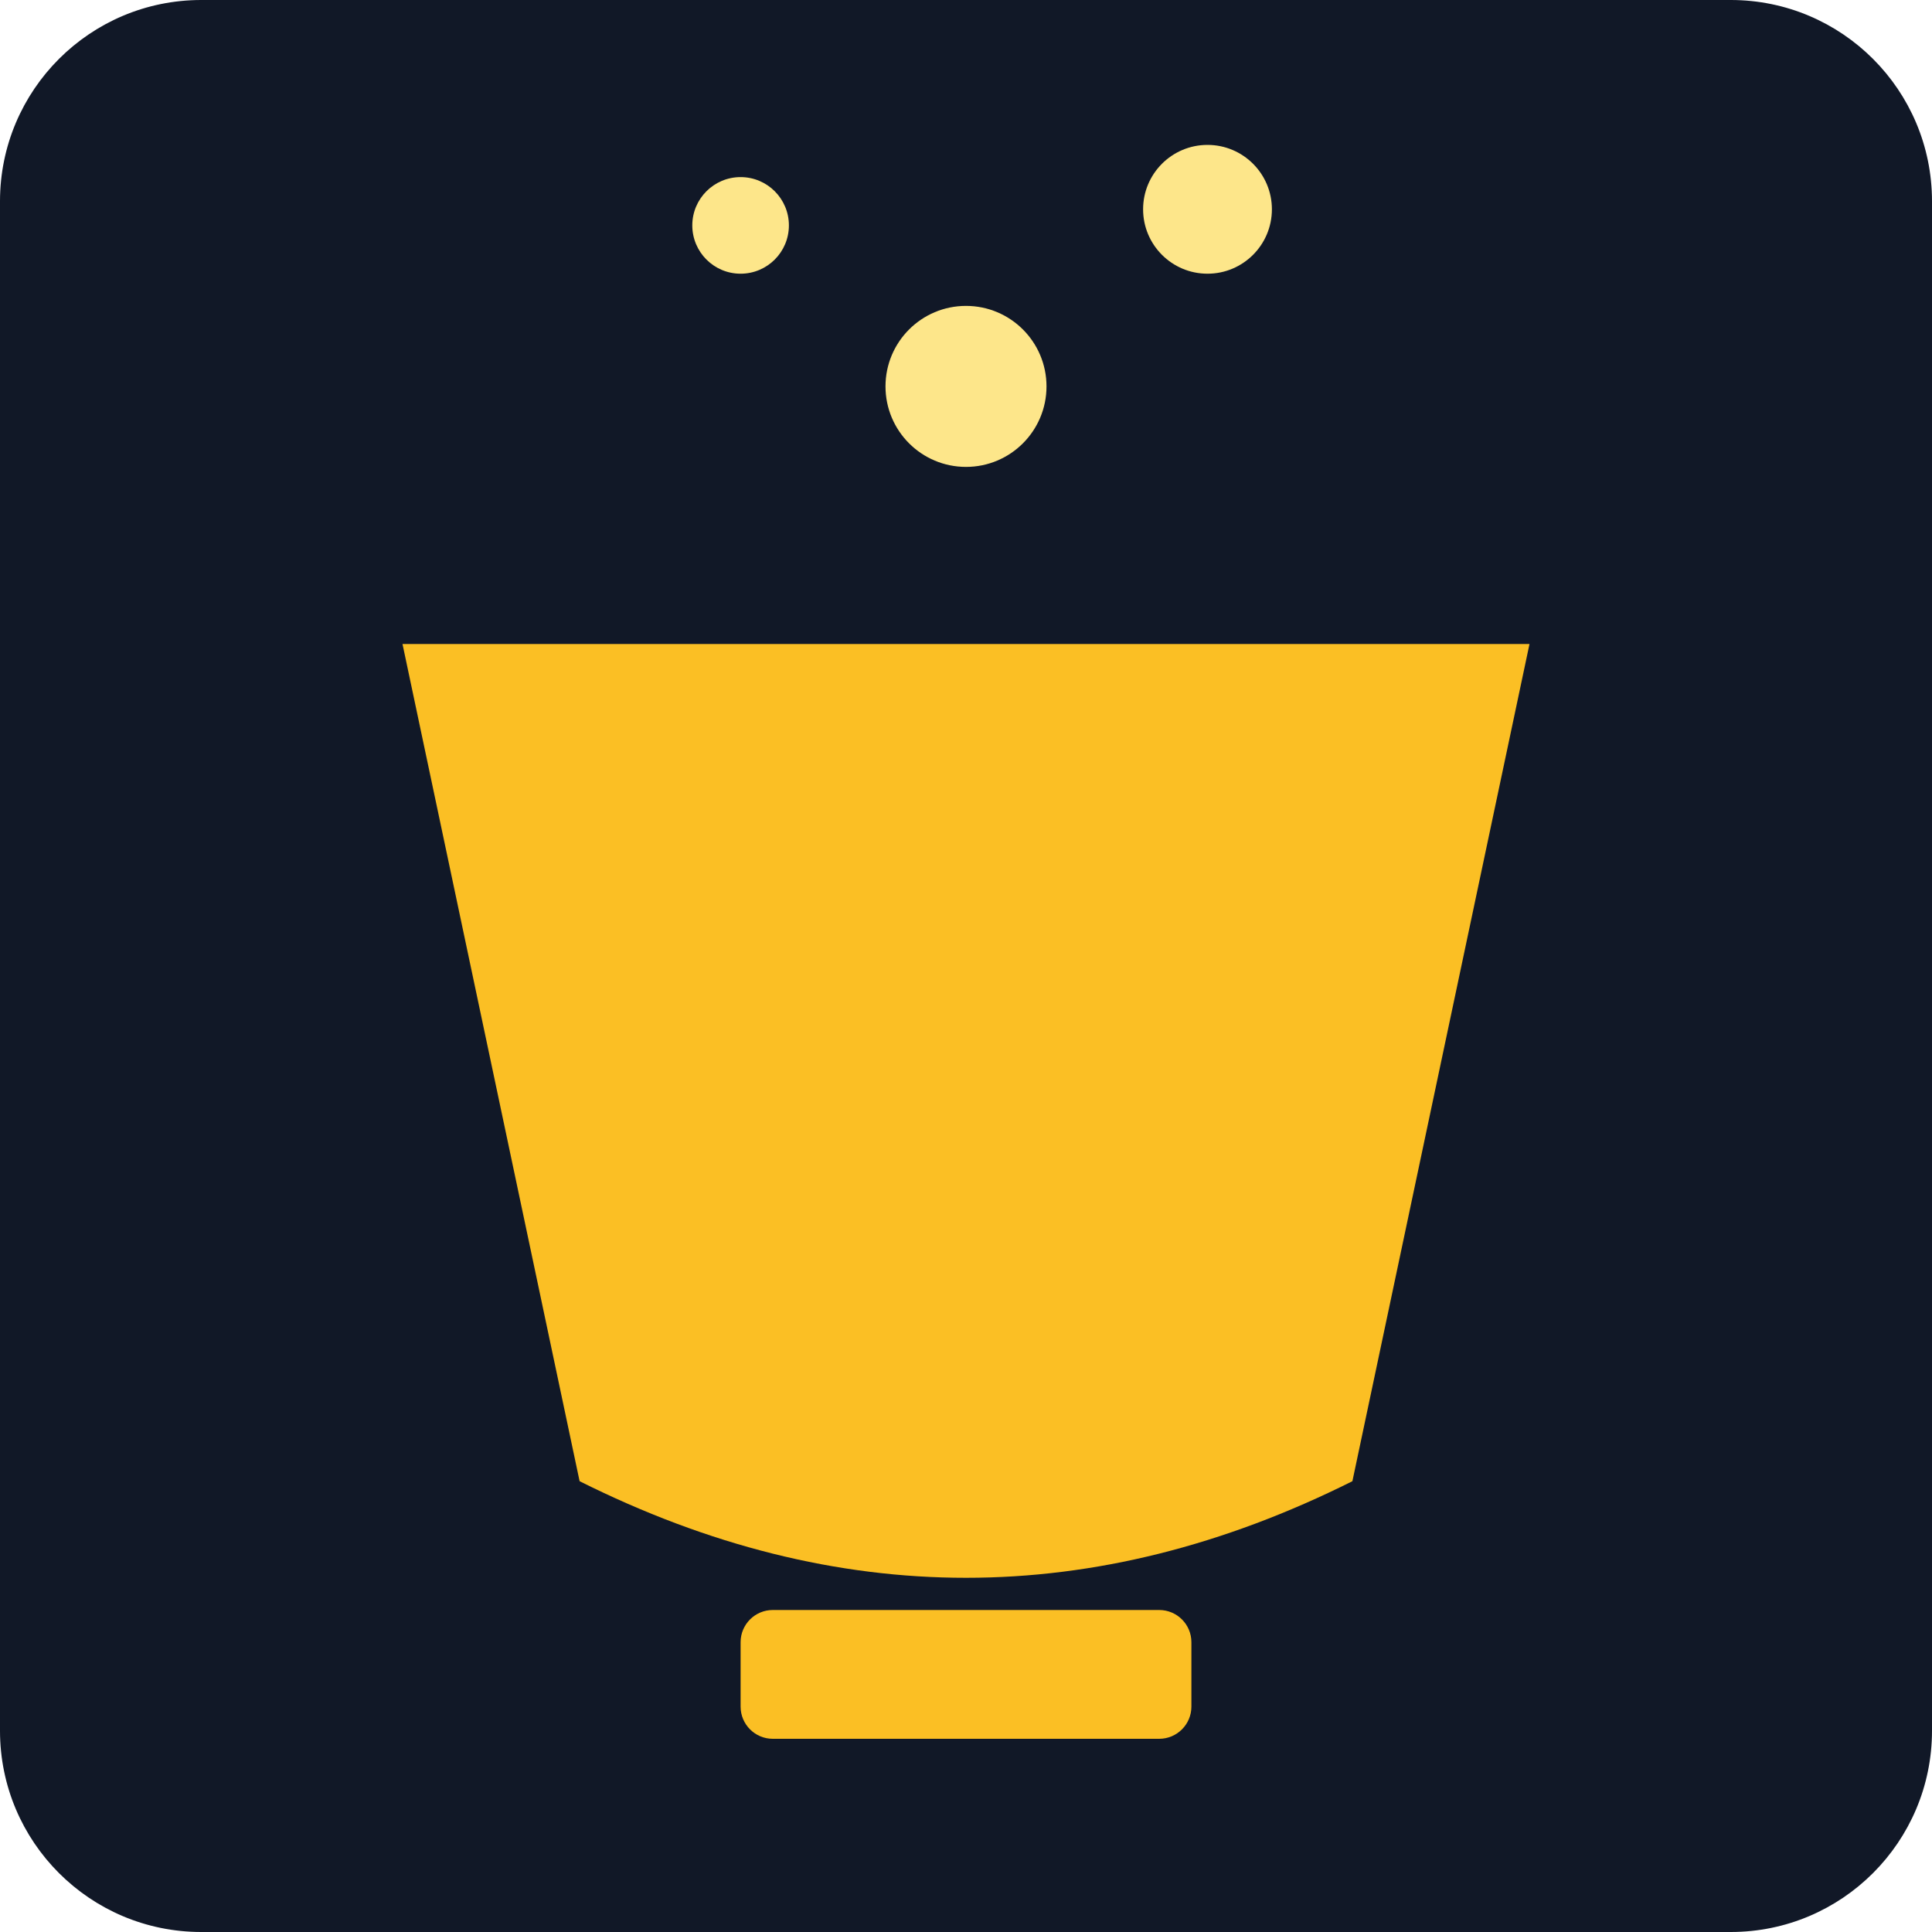
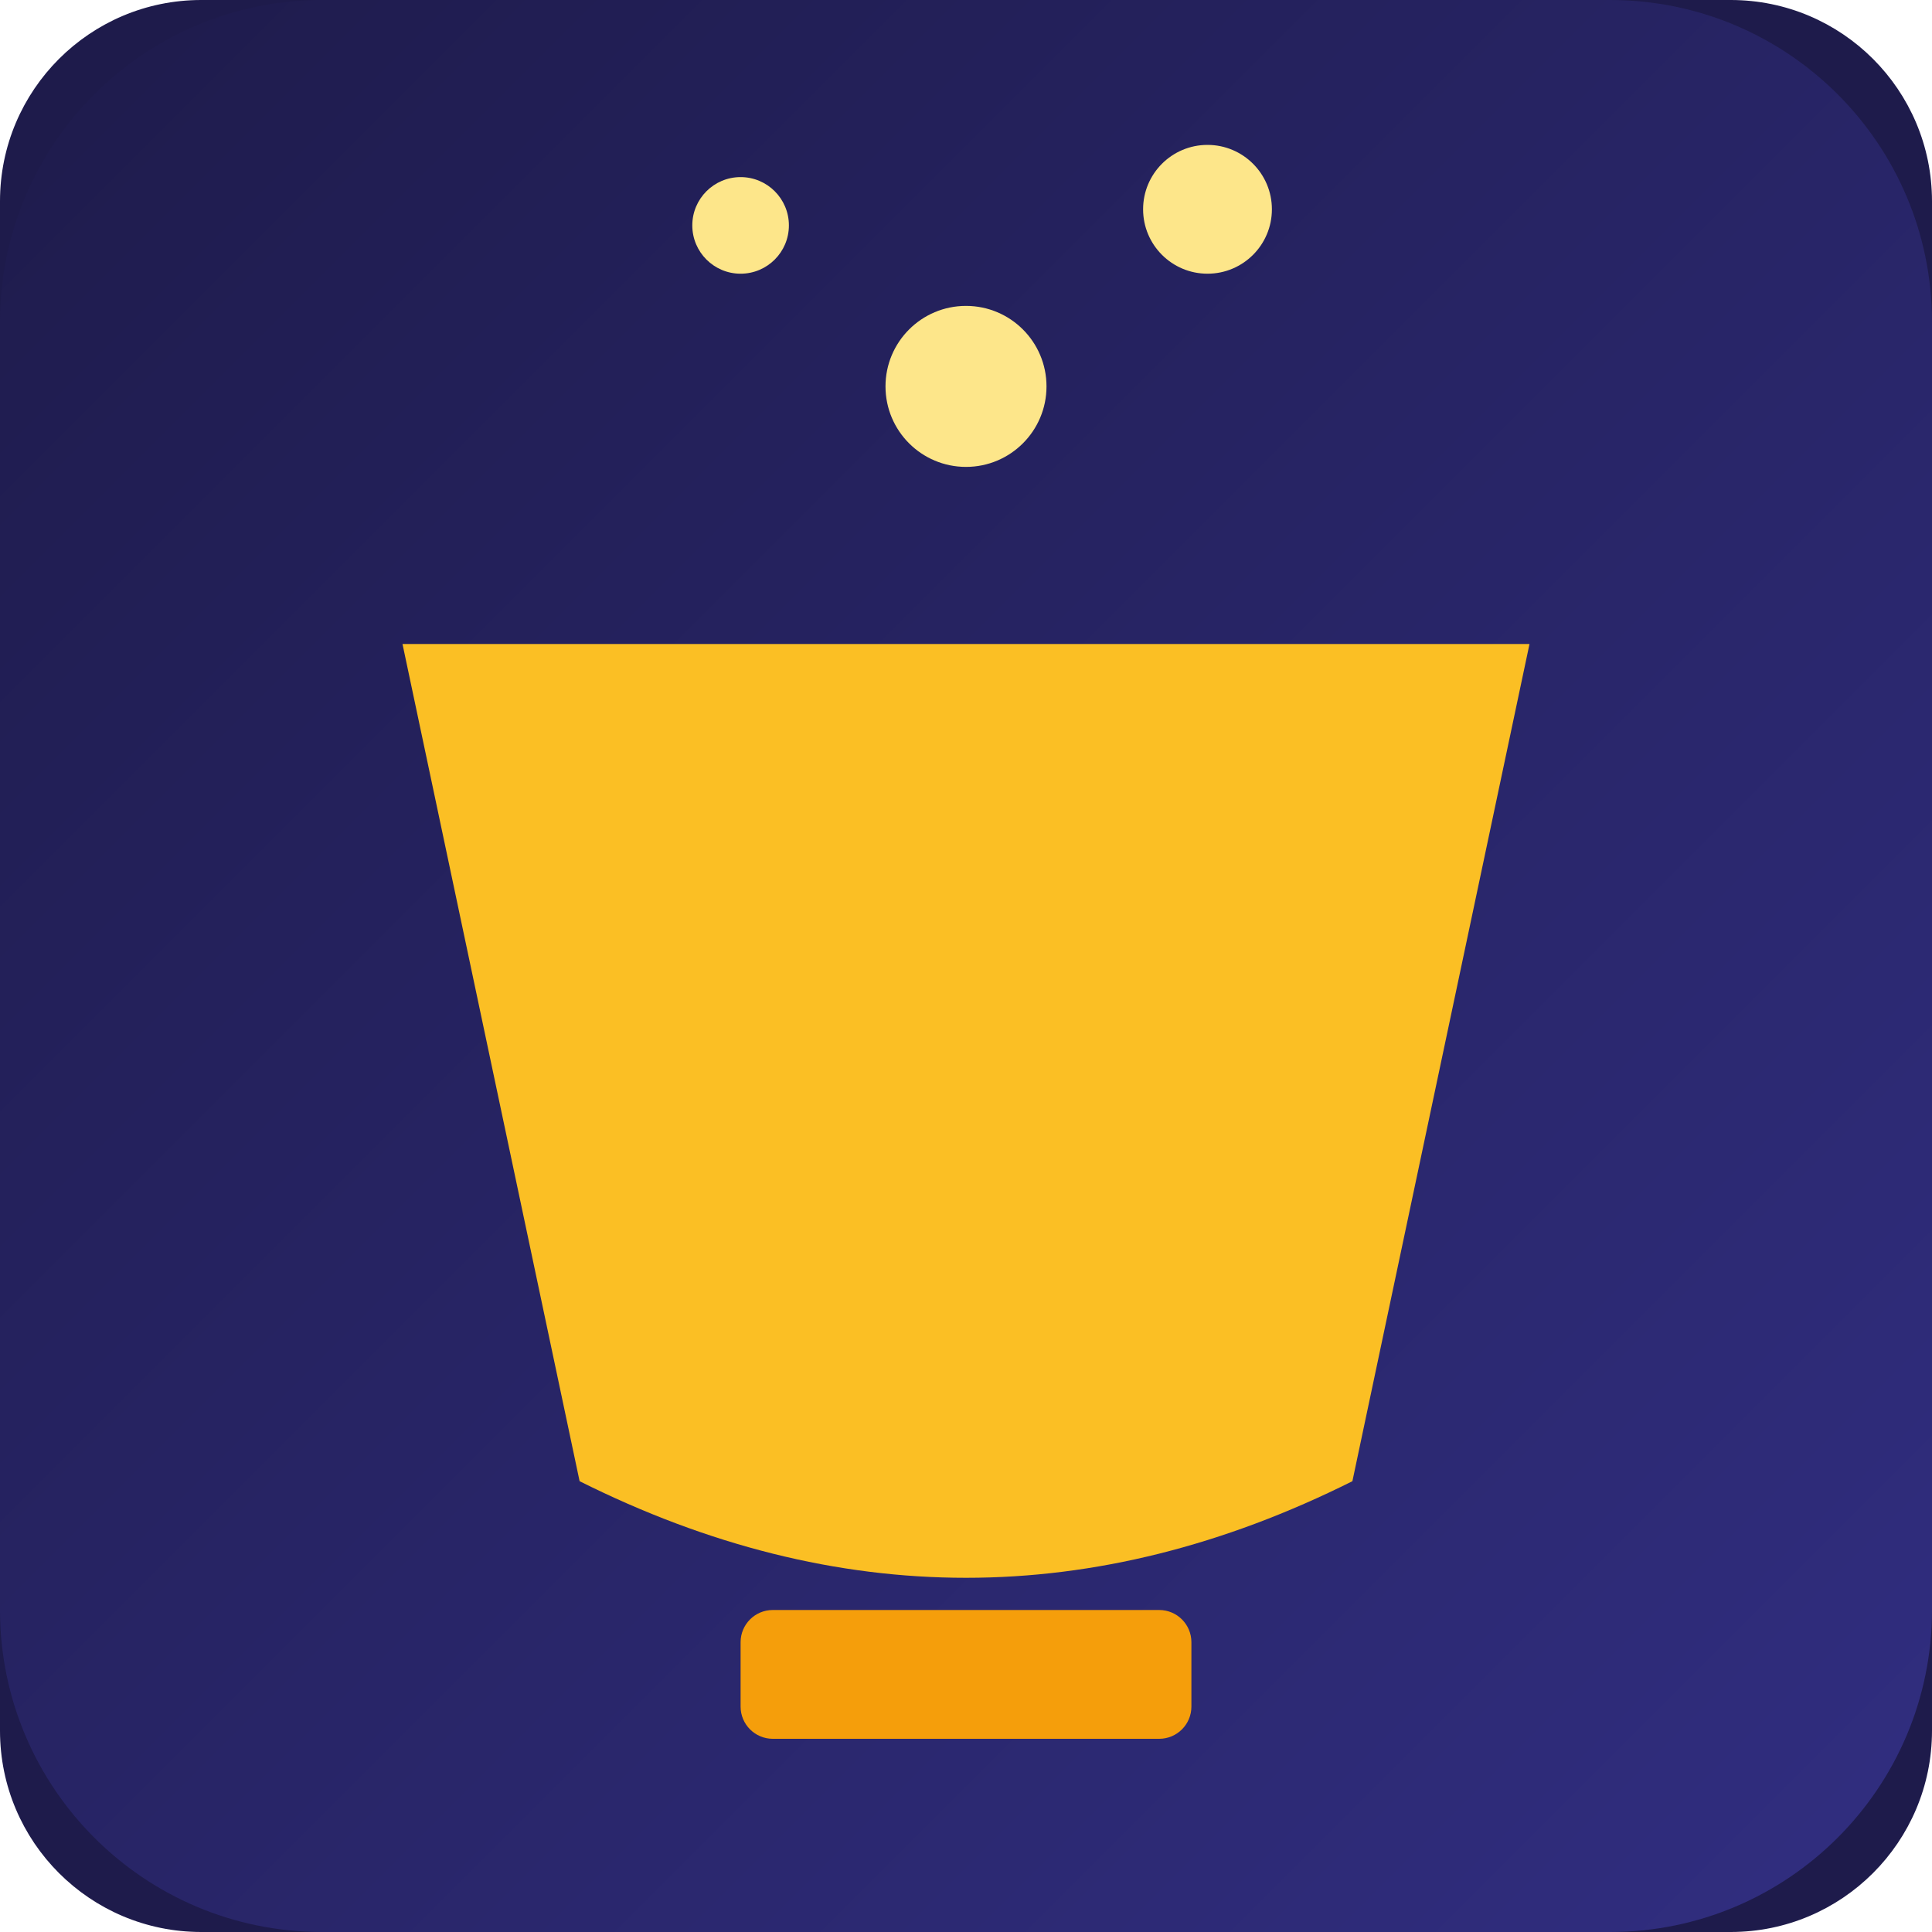
<svg xmlns="http://www.w3.org/2000/svg" viewBox="0 0 120 120" width="120" height="120" role="img" aria-label="Crucible logo: a crucible with sparks" font-family="-apple-system,Segoe UI,Helvetica,Arial,sans-serif">
-   <rect x="0.5" y="0.5" width="119" height="119" rx="12" fill="#111827" stroke="#111827" />
+   <rect x="0.5" y="0.5" width="119" height="119" rx="12" fill="#1e1b4b" stroke="#1e1b4b" />
  <defs>
    <marker id="arrow" viewBox="0 0 10 10" refX="9" refY="5" markerWidth="8" markerHeight="8" orient="auto-start-reverse">
      <path d="M 0 0 L 10 5 L 0 10 z" fill="#9ca3af" />
    </marker>
  </defs>
+   <defs>
+     <linearGradient id="bg" x1="0" y1="0" x2="1" y2="1">
+       <stop offset="0" stop-color="#1e1b4b" />
+       <stop offset="1" stop-color="#312e81" />
+     </linearGradient>
+   </defs>
+   <rect x="0" y="0" width="120" height="120" rx="20" fill="url(#bg)" />
  <path d="M 25 40 L 95 40 L 84 92 Q 60 104 36 92 Z" fill="#fbbf24" />
-   <rect x="46" y="100" width="28" height="8" rx="2" fill="#fbbf24" />
+   <rect x="46" y="100" width="28" height="8" rx="2" fill="#f59e0b" />
  <circle cx="60" cy="24" r="5" fill="#fde68a" />
  <circle cx="46" cy="14" r="3" fill="#fde68a" />
  <circle cx="75" cy="13" r="4" fill="#fde68a" />
</svg>
